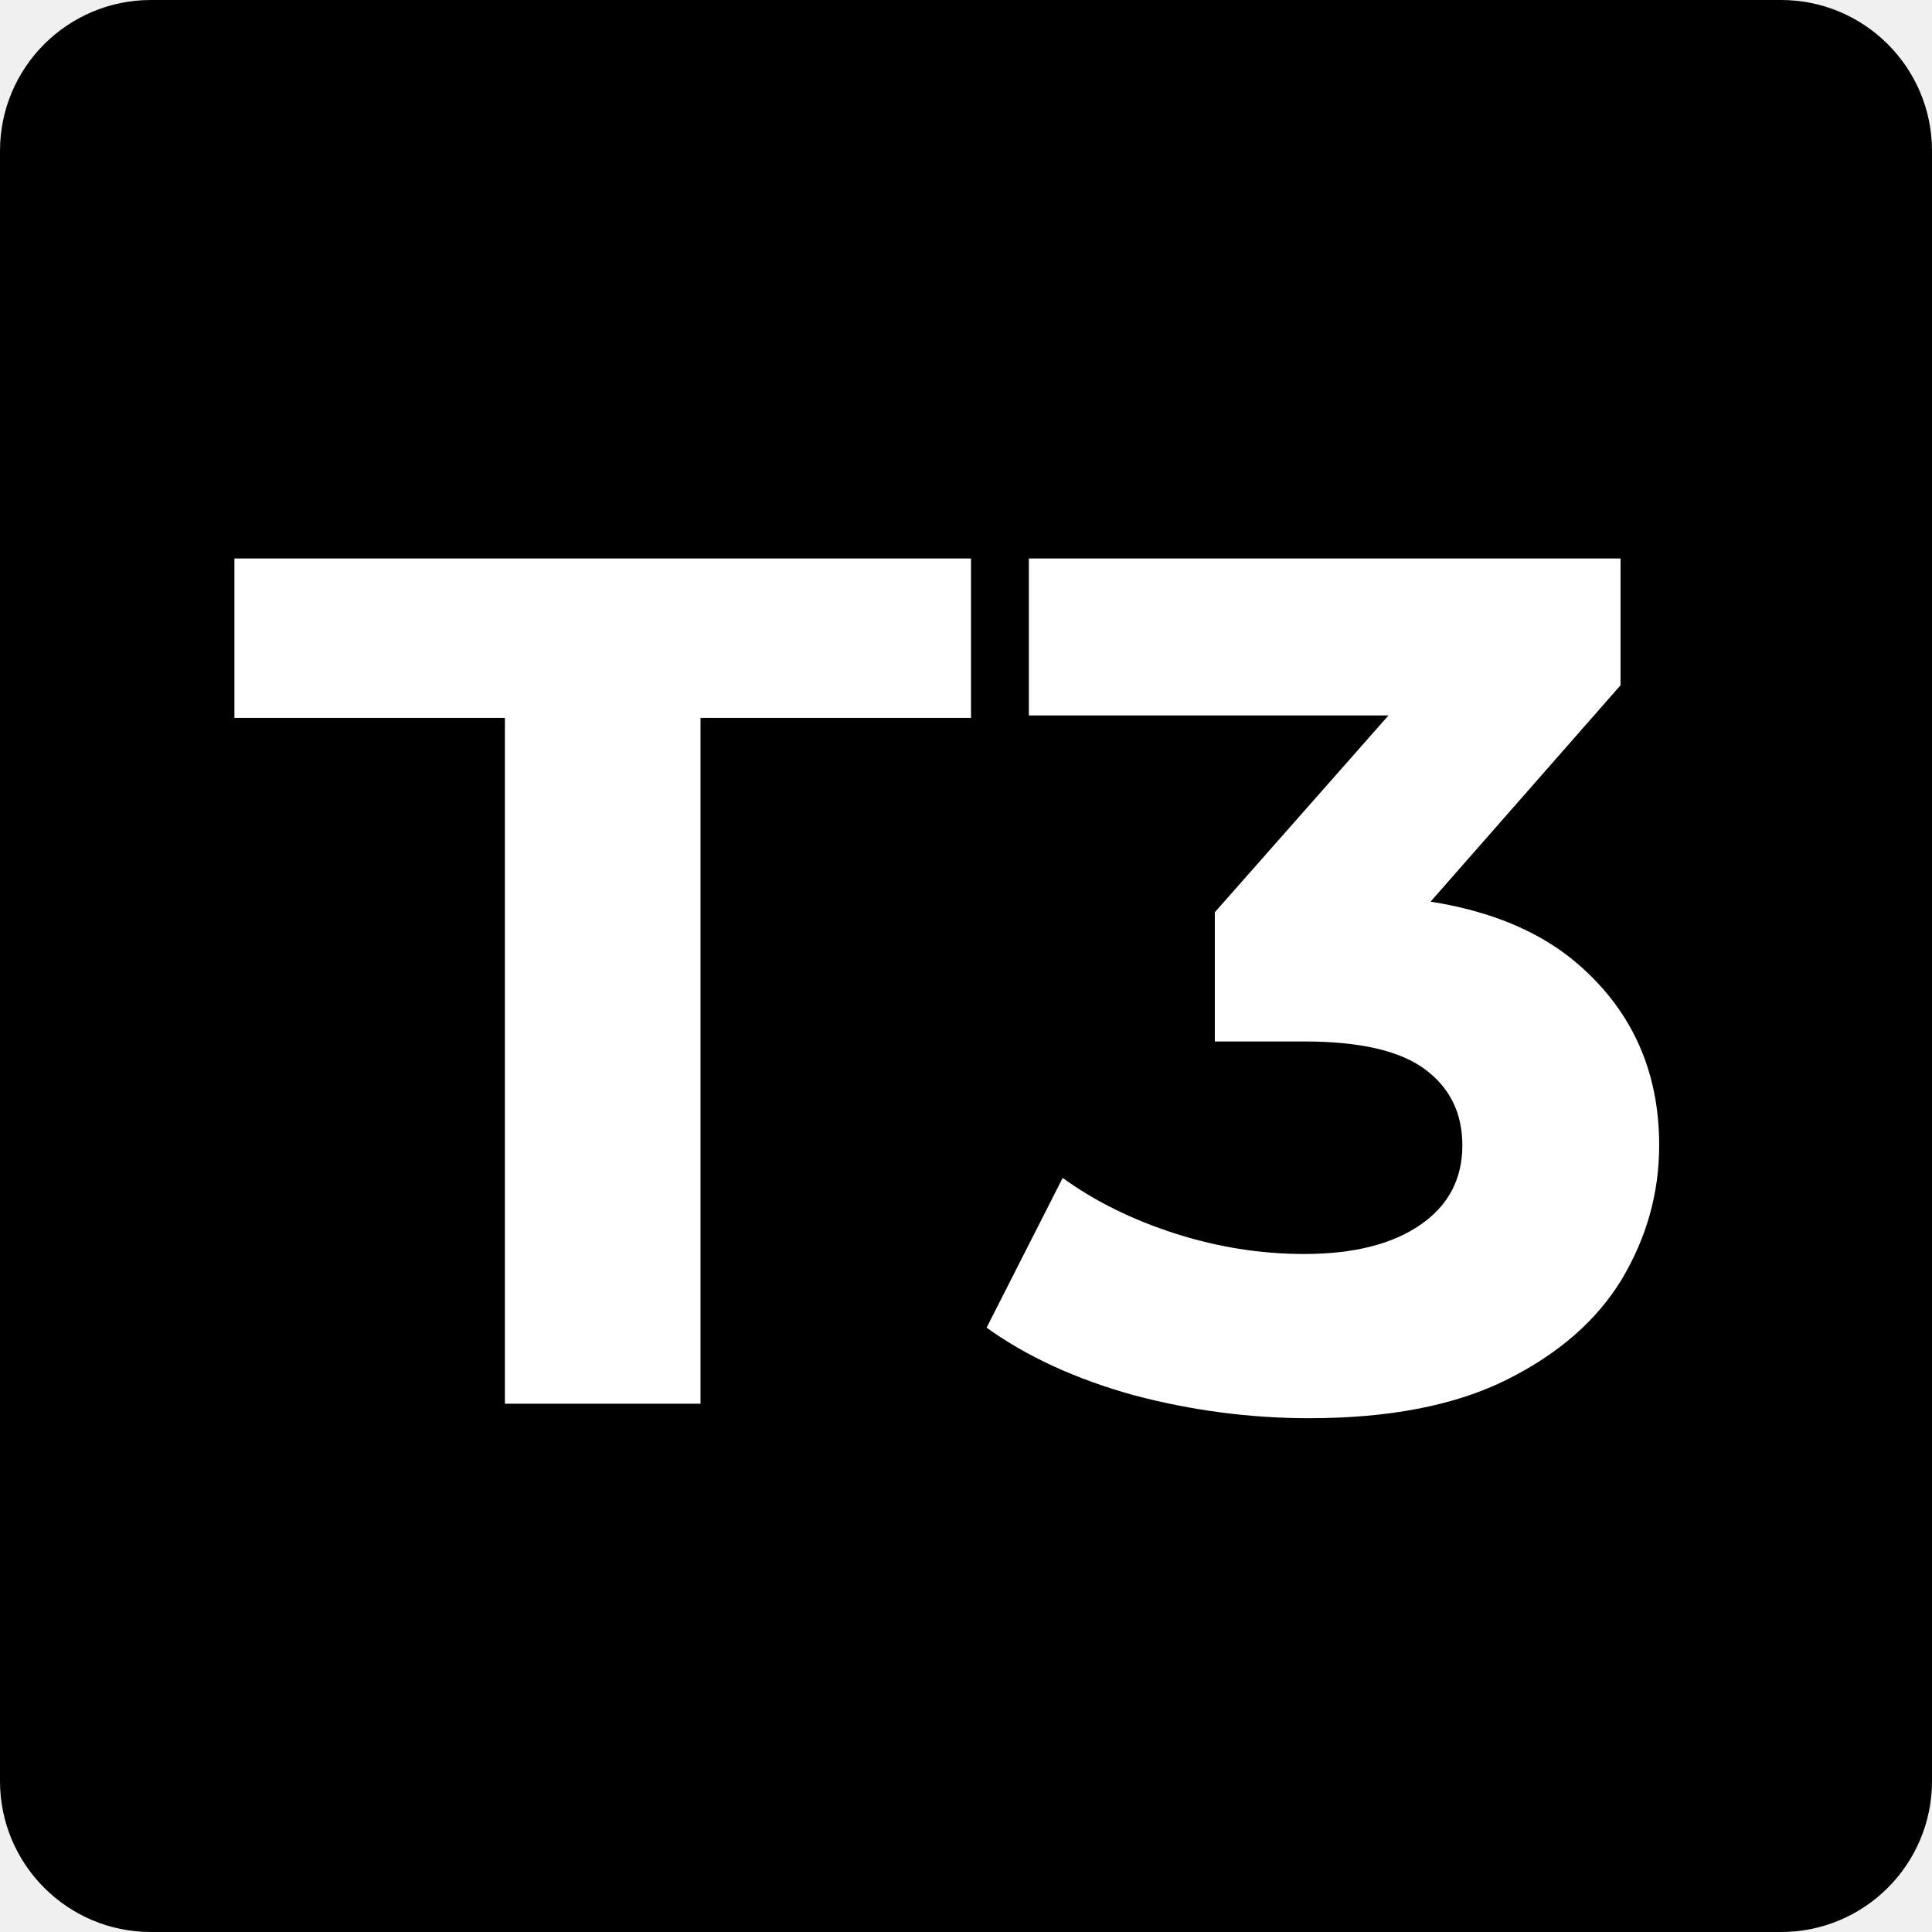
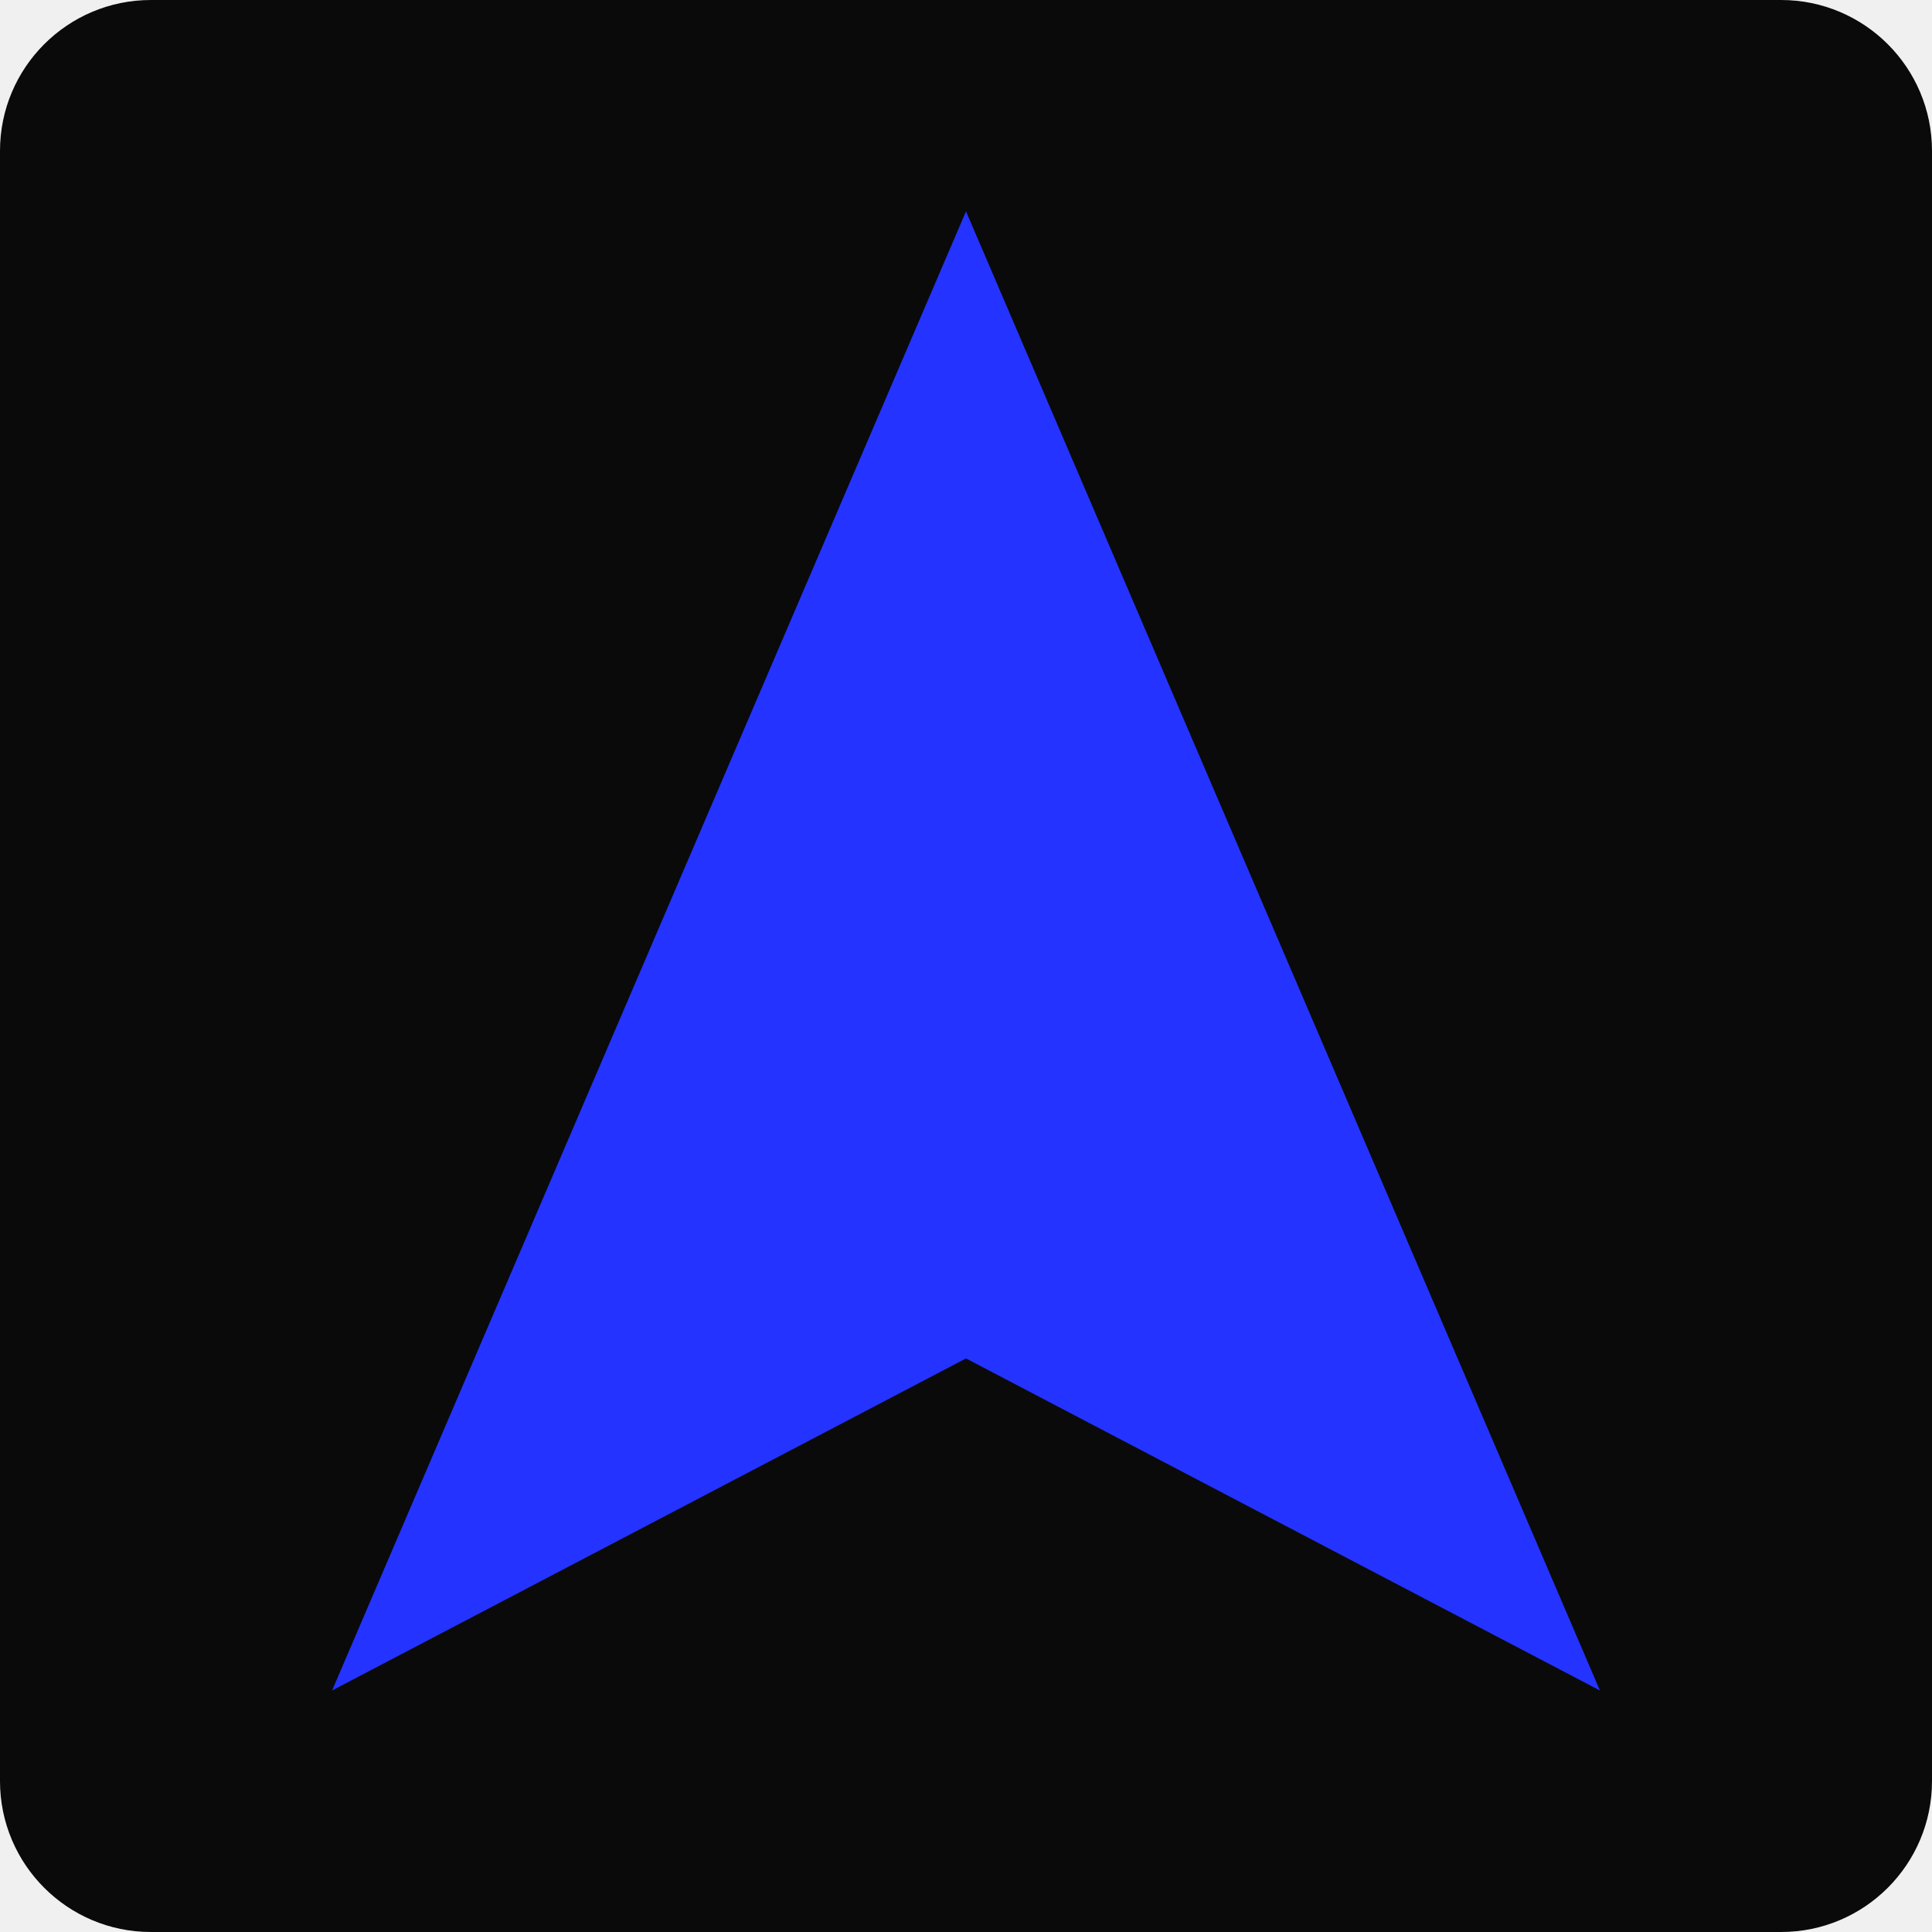
<svg xmlns="http://www.w3.org/2000/svg" width="128" height="128" viewBox="0 0 128 128" fill="none">
-   <path d="M0 10C0 4.477 4.477 0 10 0H118C123.523 0 128 4.477 128 10V118C128 123.523 123.523 128 118 128H10C4.477 128 0 123.523 0 118V10Z" fill="black" />
-   <path d="M33.451 93V47.56H15.531V37H64.331V47.56H46.411V93H33.451ZM86.725 93.96C82.832 93.96 78.965 93.453 75.125 92.44C71.285 91.373 68.032 89.88 65.365 87.96L70.405 78.04C72.539 79.587 75.019 80.813 77.845 81.72C80.672 82.627 83.525 83.08 86.405 83.08C89.659 83.08 92.219 82.44 94.085 81.16C95.952 79.88 96.885 78.12 96.885 75.88C96.885 73.747 96.059 72.067 94.405 70.84C92.752 69.613 90.085 69 86.405 69H80.485V60.44L96.085 42.76L97.525 47.4H68.165V37H107.365V45.4L91.845 63.08L85.285 59.32H89.045C95.925 59.32 101.125 60.867 104.645 63.96C108.165 67.053 109.925 71.027 109.925 75.88C109.925 79.027 109.099 81.987 107.445 84.76C105.792 87.48 103.259 89.693 99.845 91.4C96.432 93.107 92.059 93.96 86.725 93.96Z" fill="white" />
+   <path d="M0 10C0 4.477 4.477 0 10 0H118C123.523 0 128 4.477 128 10V118C128 123.523 123.523 128 118 128H10C4.477 128 0 123.523 0 118V10Z" fill="#0A0A0A" />
+   <path d="M64 14L106 112L64 90L22 112Z" fill="#2433FF" />
</svg>
